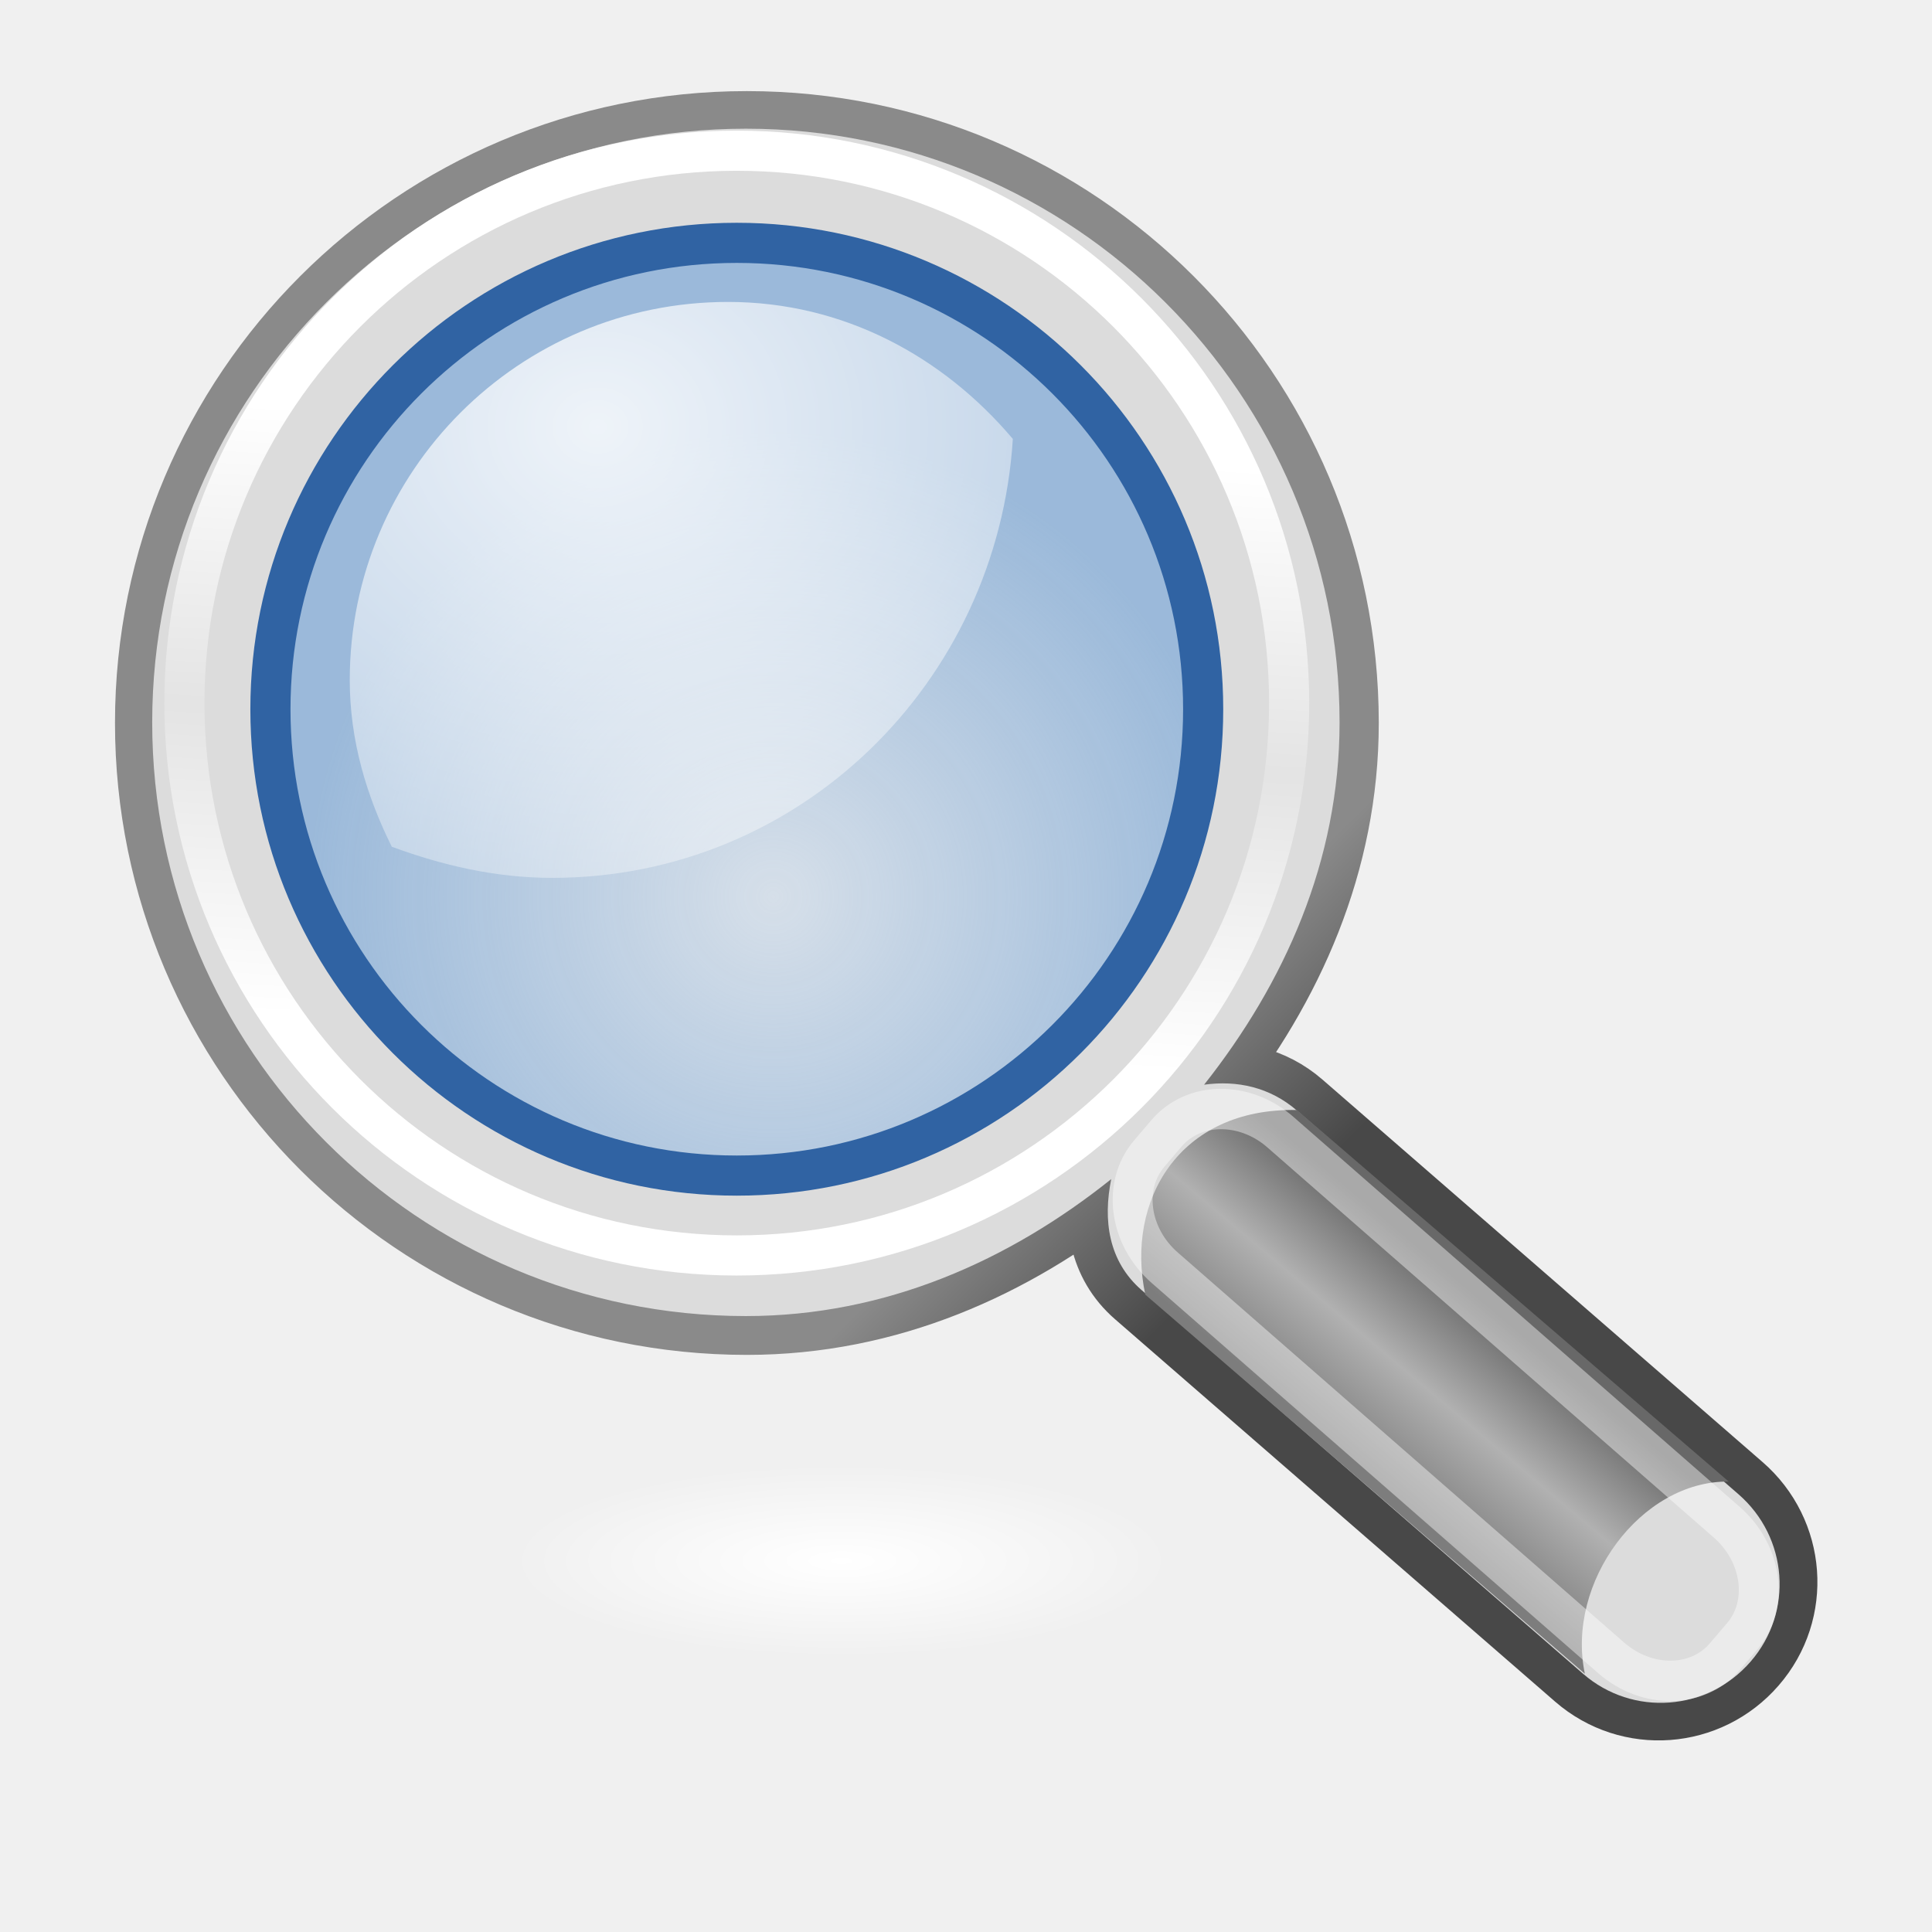
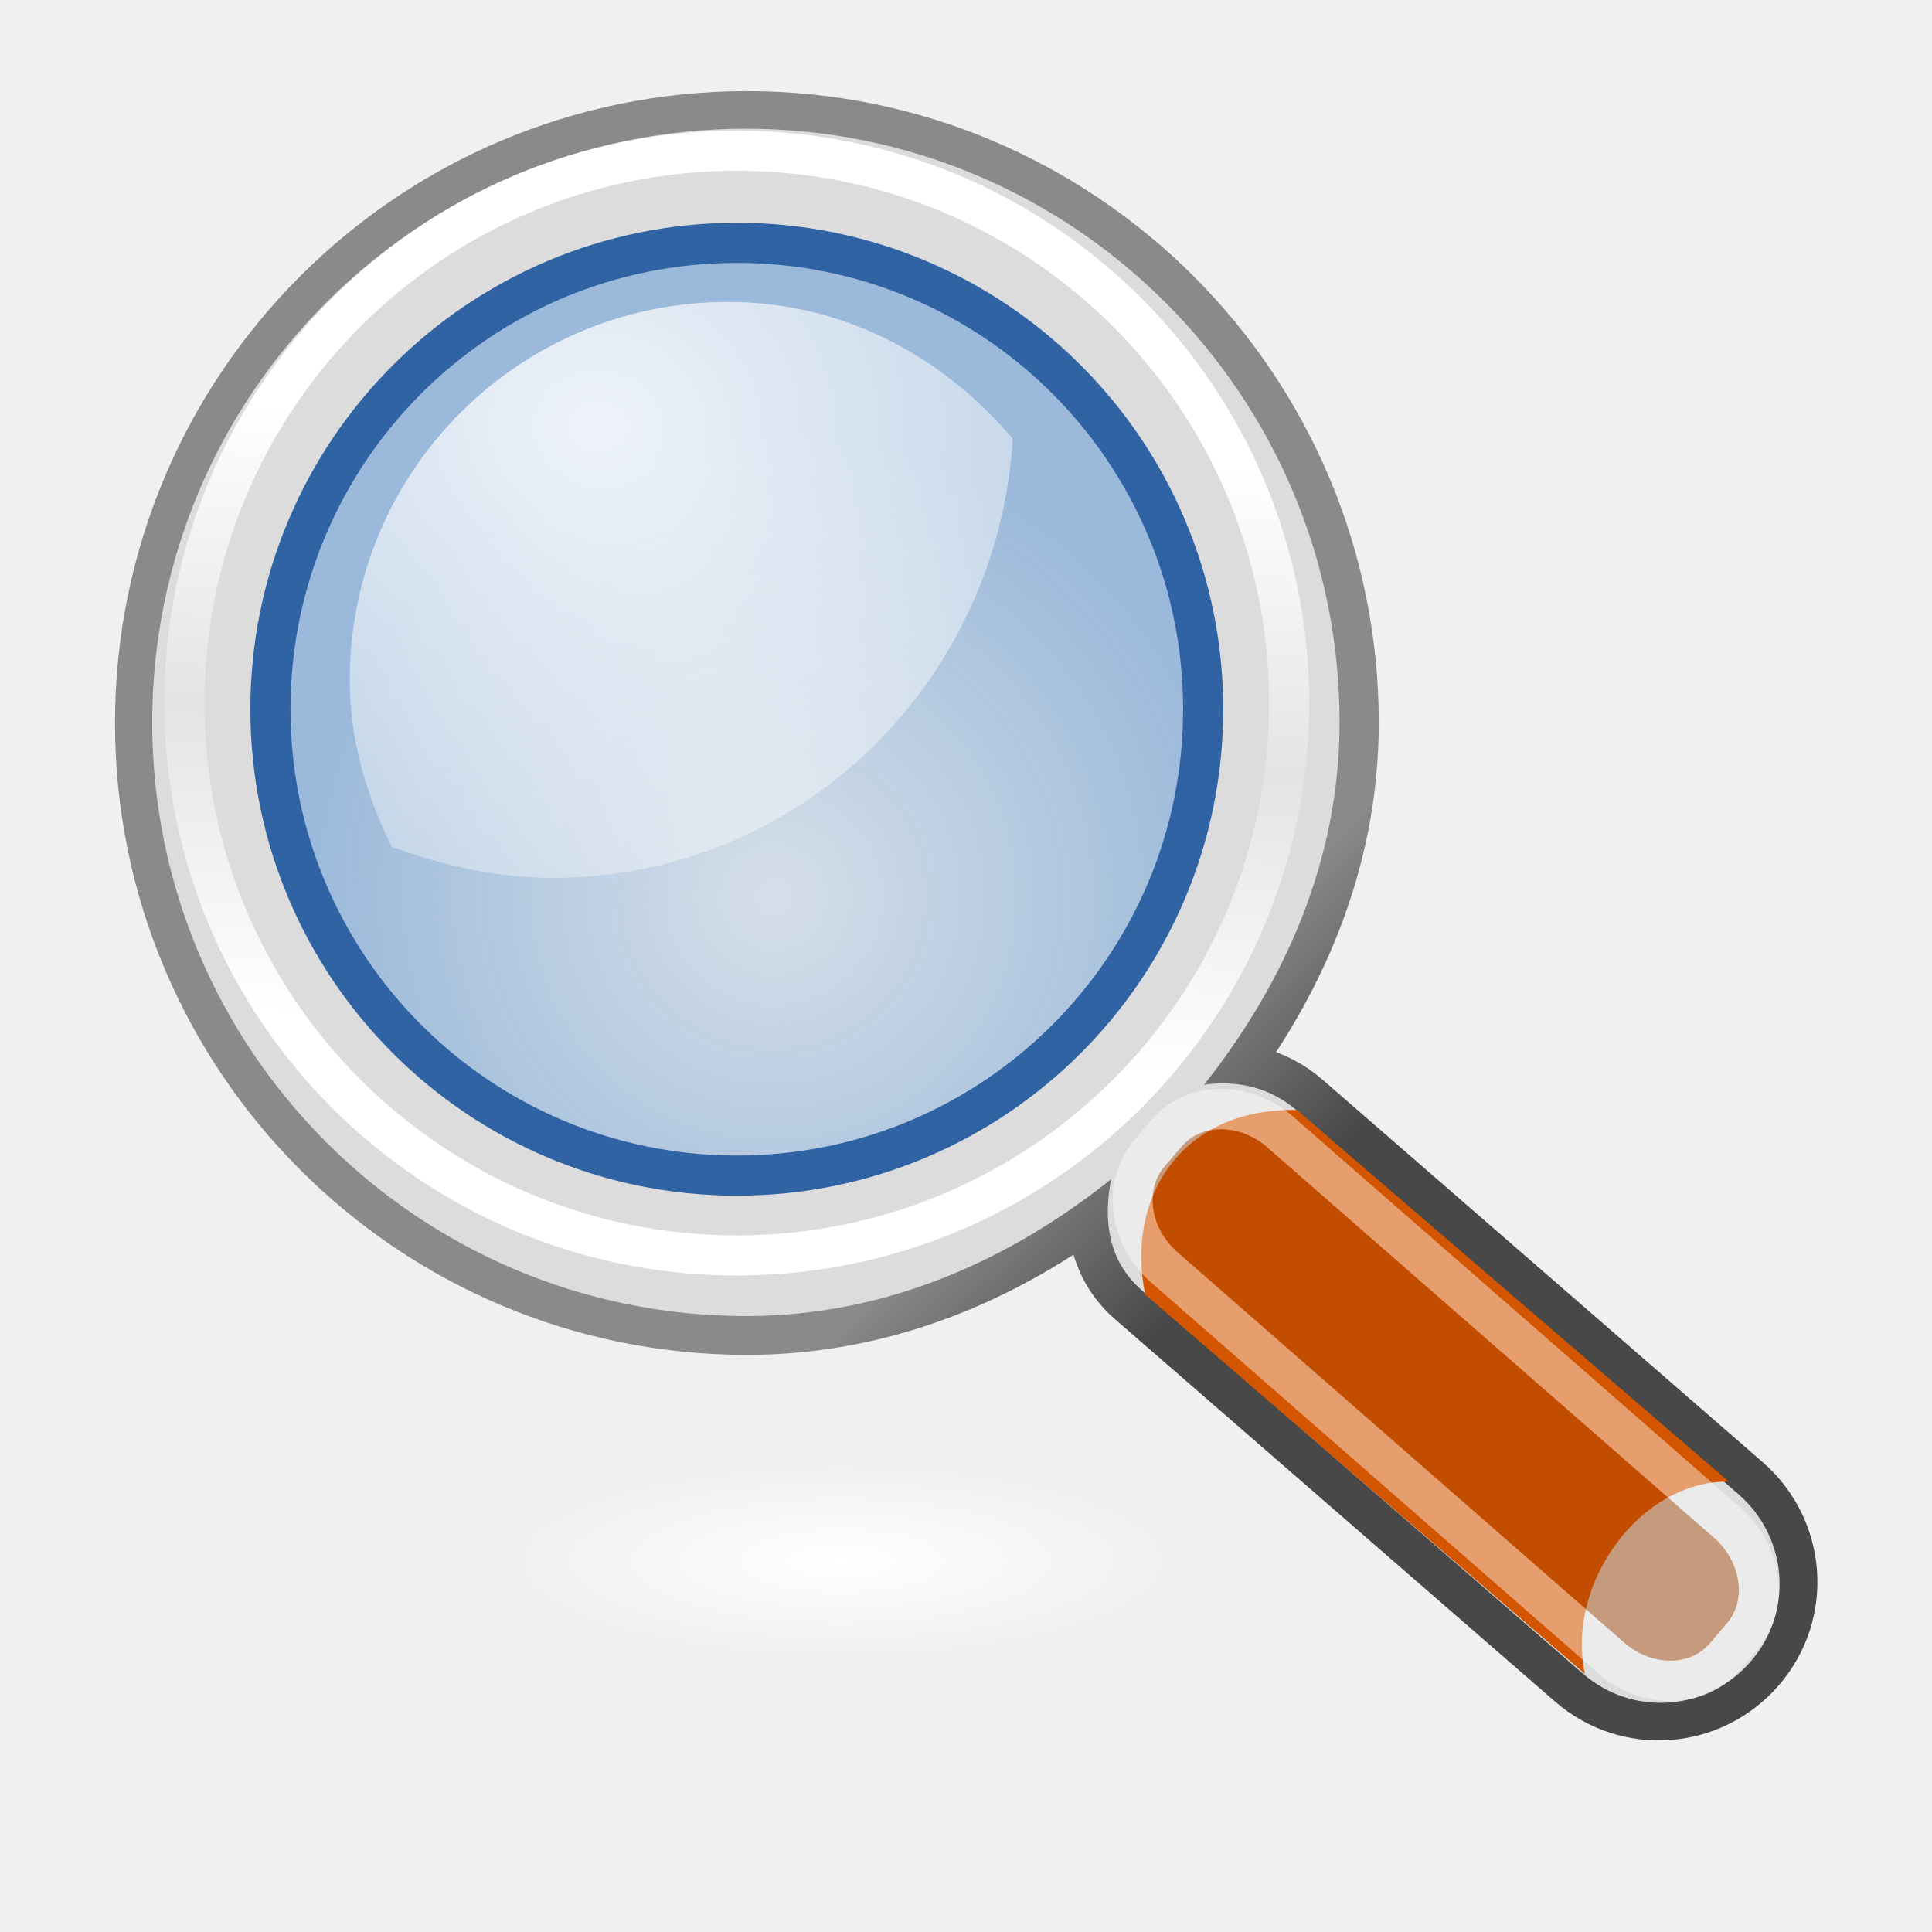
<svg xmlns="http://www.w3.org/2000/svg" id="svg11300" viewBox="0 0 512 512" version="1.1" width="512" height="512">
  <defs id="defs3">
-     <linearGradient id="linearGradient4446" y2="31.062" gradientUnits="userSpaceOnUse" x2="33.219" gradientTransform="matrix(14.19477,0,0,13.73423,-74.36259,-542.0075)" y1="34" x1="30.656">
-       <stop id="stop4442" style="stop-color:#7d7d7d" offset="0" />
-       <stop id="stop4448" style="stop-color:#b1b1b1" offset=".5" />
-       <stop id="stop4444" style="stop-color:#686868" offset="1" />
-     </linearGradient>
    <radialGradient id="radialGradient4460" gradientUnits="userSpaceOnUse" cy="21.818" cx="18.241" r="8.309" gradientTransform="matrix(14.87547,0,0,14.87547,-66.39093,-550.9236)">
      <stop id="stop4456" style="stop-color:#729fcf;stop-opacity:.208" offset="0" />
      <stop id="stop4458" style="stop-color:#729fcf;stop-opacity:.676" offset="1" />
    </radialGradient>
    <radialGradient id="radialGradient4473" gradientUnits="userSpaceOnUse" cy="13.078" cx="15.414" gradientTransform="matrix(27.57908,0,0,23.95328,-266.7269,-664.1117)" r="6.656">
      <stop id="stop4469" style="stop-color:#ffffff" offset="0" />
      <stop id="stop4471" style="stop-color:#ffffff;stop-opacity:.248" offset="1" />
    </radialGradient>
    <radialGradient id="radialGradient4493" gradientUnits="userSpaceOnUse" cy="37.968" cx="24.13" gradientTransform="matrix(5.294162,0,0,1.542974,95.25246,-108.9337)" r="16.529">
      <stop id="stop4489" style="stop-color:#ffffff" offset="0" />
      <stop id="stop4491" style="stop-color:#ffffff;stop-opacity:0" offset="1" />
    </radialGradient>
    <linearGradient id="linearGradient2372" y2="25.743" gradientUnits="userSpaceOnUse" y1="13.602" x2="17.501" x1="18.293" gradientTransform="matrix(13.24923,0,0,13.24923,-36.62084,-528.3541)">
      <stop id="stop2368" style="stop-color:#ffffff" offset="0" />
      <stop id="stop2374" style="stop-color:#ffffff;stop-opacity:.219" offset=".5" />
      <stop id="stop2370" style="stop-color:#ffffff" offset="1" />
    </linearGradient>
    <linearGradient id="linearGradient2852" y2="30.558" gradientUnits="userSpaceOnUse" y1="26.58" x2="31.336" x1="27.366" gradientTransform="matrix(10.63597,0,0,10.63597,-0.1894431,-462.6557)">
      <stop id="stop2848" style="stop-color:#8a8a8a" offset="0" />
      <stop id="stop2850" style="stop-color:#484848" offset="1" />
    </linearGradient>
  </defs>
  <g id="layer1" transform="translate(0,464)">
    <path d="m 197.937,-429.22 c -86.577,0 -156.827,70.257 -156.827,156.817 -0.002,86.566 70.251,156.827 156.827,156.827 37.003,0 69.676,-14.72 96.5,-36.184 -2.18,10.7 -0.83,21.644 8.041,29.345 l 116.623,101.34 c 13.114,11.391 32.833,9.902 44.224,-3.223 11.402,-13.114 9.902,-32.833 -3.212,-44.224 L 343.501,-169.862 c -7.147,-6.201 -15.88,-8.041 -24.527,-6.839 21.123,-26.718 35.779,-59.008 35.779,-95.702 0,-86.564 -70.251,-156.817 -156.817,-156.817 z m -0.808,13.041 c 81.248,0 141.373,50.936 141.373,141.373 0,92.267 -61.869,141.363 -141.373,141.363 -77.675,0 -141.373,-58.264 -141.373,-141.363 0.002,-84.924 61.955,-141.373 141.373,-141.373 z" style="color:#000000;fill:#dcdcdc;fill-rule:evenodd;stroke:url(#linearGradient2852);stroke-width:21.272;stroke-linecap:round;stroke-miterlimit:10" id="path2844" />
    <path d="m 197.672,-429.893 c -86.853,0 -157.338,70.485 -157.338,157.338 0.004,86.843 70.485,157.327 157.338,157.327 37.13,0 69.9,-14.773 96.819,-36.301 -2.191,10.742 -0.83,21.719 8.073,29.44 L 419.549,-20.418 c 13.157,11.423 32.95,9.934 44.373,-3.233 11.434,-13.157 9.934,-32.94 -3.223,-44.373 L 343.703,-169.684 c -7.158,-6.222 -15.922,-8.073 -24.601,-6.86 21.197,-26.813 35.896,-59.21 35.896,-96.011 0,-86.849 -70.485,-157.338 -157.327,-157.338 z m -0.808,33.886 c 66.805,0 121.027,54.218 121.027,121.027 0,66.805 -54.222,121.027 -121.027,121.027 -66.805,0 -121.027,-54.222 -121.027,-121.027 0.002,-66.805 54.222,-121.027 121.027,-121.027 z" style="color:#000000;fill:#dcdcdc;fill-rule:evenodd;stroke-width:10.636" id="path4430" />
-     <path d="m 420.006,-20.433 c -5.095,-24.176 14.858,-51.18 38.119,-50.936 L 343.682,-169.837 c -31.323,-0.606 -45.416,24.176 -40.172,48.925 z" style="color:#000000;fill:url(#linearGradient4446);fill-rule:evenodd;stroke-width:10.636" id="path4438" />
+     <path d="m 420.006,-20.433 c -5.095,-24.176 14.858,-51.18 38.119,-50.936 L 343.682,-169.837 c -31.323,-0.606 -45.416,24.176 -40.172,48.925 z" style="color:#000000;fill:#d45500;fill-rule:evenodd;stroke-width:10.636" id="path4438" />
    <circle r="146.385" cy="-277.676" cx="195.253" style="color:#000000;fill:none;stroke:url(#linearGradient2372);stroke-width:10.636;stroke-linecap:round;stroke-miterlimit:10" id="path4450" />
    <ellipse ry="25.503" rx="87.505" cy="-50.352" cx="223.001" style="color:#000000;fill:url(#radialGradient4493);fill-rule:evenodd;stroke-width:5.859" id="path4485" />
-     <rect x="129.024" y="-346.776" width="202.595" height="47.229" ry="20.08" rx="22.726" transform="matrix(0.752986,0.6580365,-0.6489018,0.7608721,0,0)" style="color:#000000;opacity:0.433;fill:none;stroke:#ffffff;stroke-width:10.636;stroke-linecap:round;stroke-miterlimit:10" id="rect4495" />
+     <rect x="129.024" y="-346.776" width="202.595" height="47.229" ry="20.08" rx="22.726" transform="matrix(0.752986,0.6580365,-0.6489018,0.7608721,0,0)" style="color:#000000;opacity:0.433;fill:#aa4400;stroke:#ffffff;stroke-width:10.636;stroke-linecap:round;stroke-miterlimit:10" id="rect4495" />
    <circle r="123.593" cy="-276.05" cx="195.258" style="color:#000000;fill:url(#radialGradient4460);fill-rule:evenodd;stroke:#3063a3;stroke-width:10.636;stroke-linecap:round;stroke-miterlimit:10" id="path4452" />
    <path d="m 192.928,-383.985 c -55.392,0 -100.24,44.855 -100.24,100.237 0,15.997 4.47,30.717 11.137,44.139 13.322,4.914 27.467,8.254 42.485,8.254 65.635,0 118.059,-51.712 122.101,-116.326 -18.411,-21.759 -44.777,-36.304 -75.484,-36.304 z" style="color:#000000;opacity:0.834;fill:url(#radialGradient4473);fill-rule:evenodd;stroke-width:10.636" id="path4462" />
  </g>
</svg>
